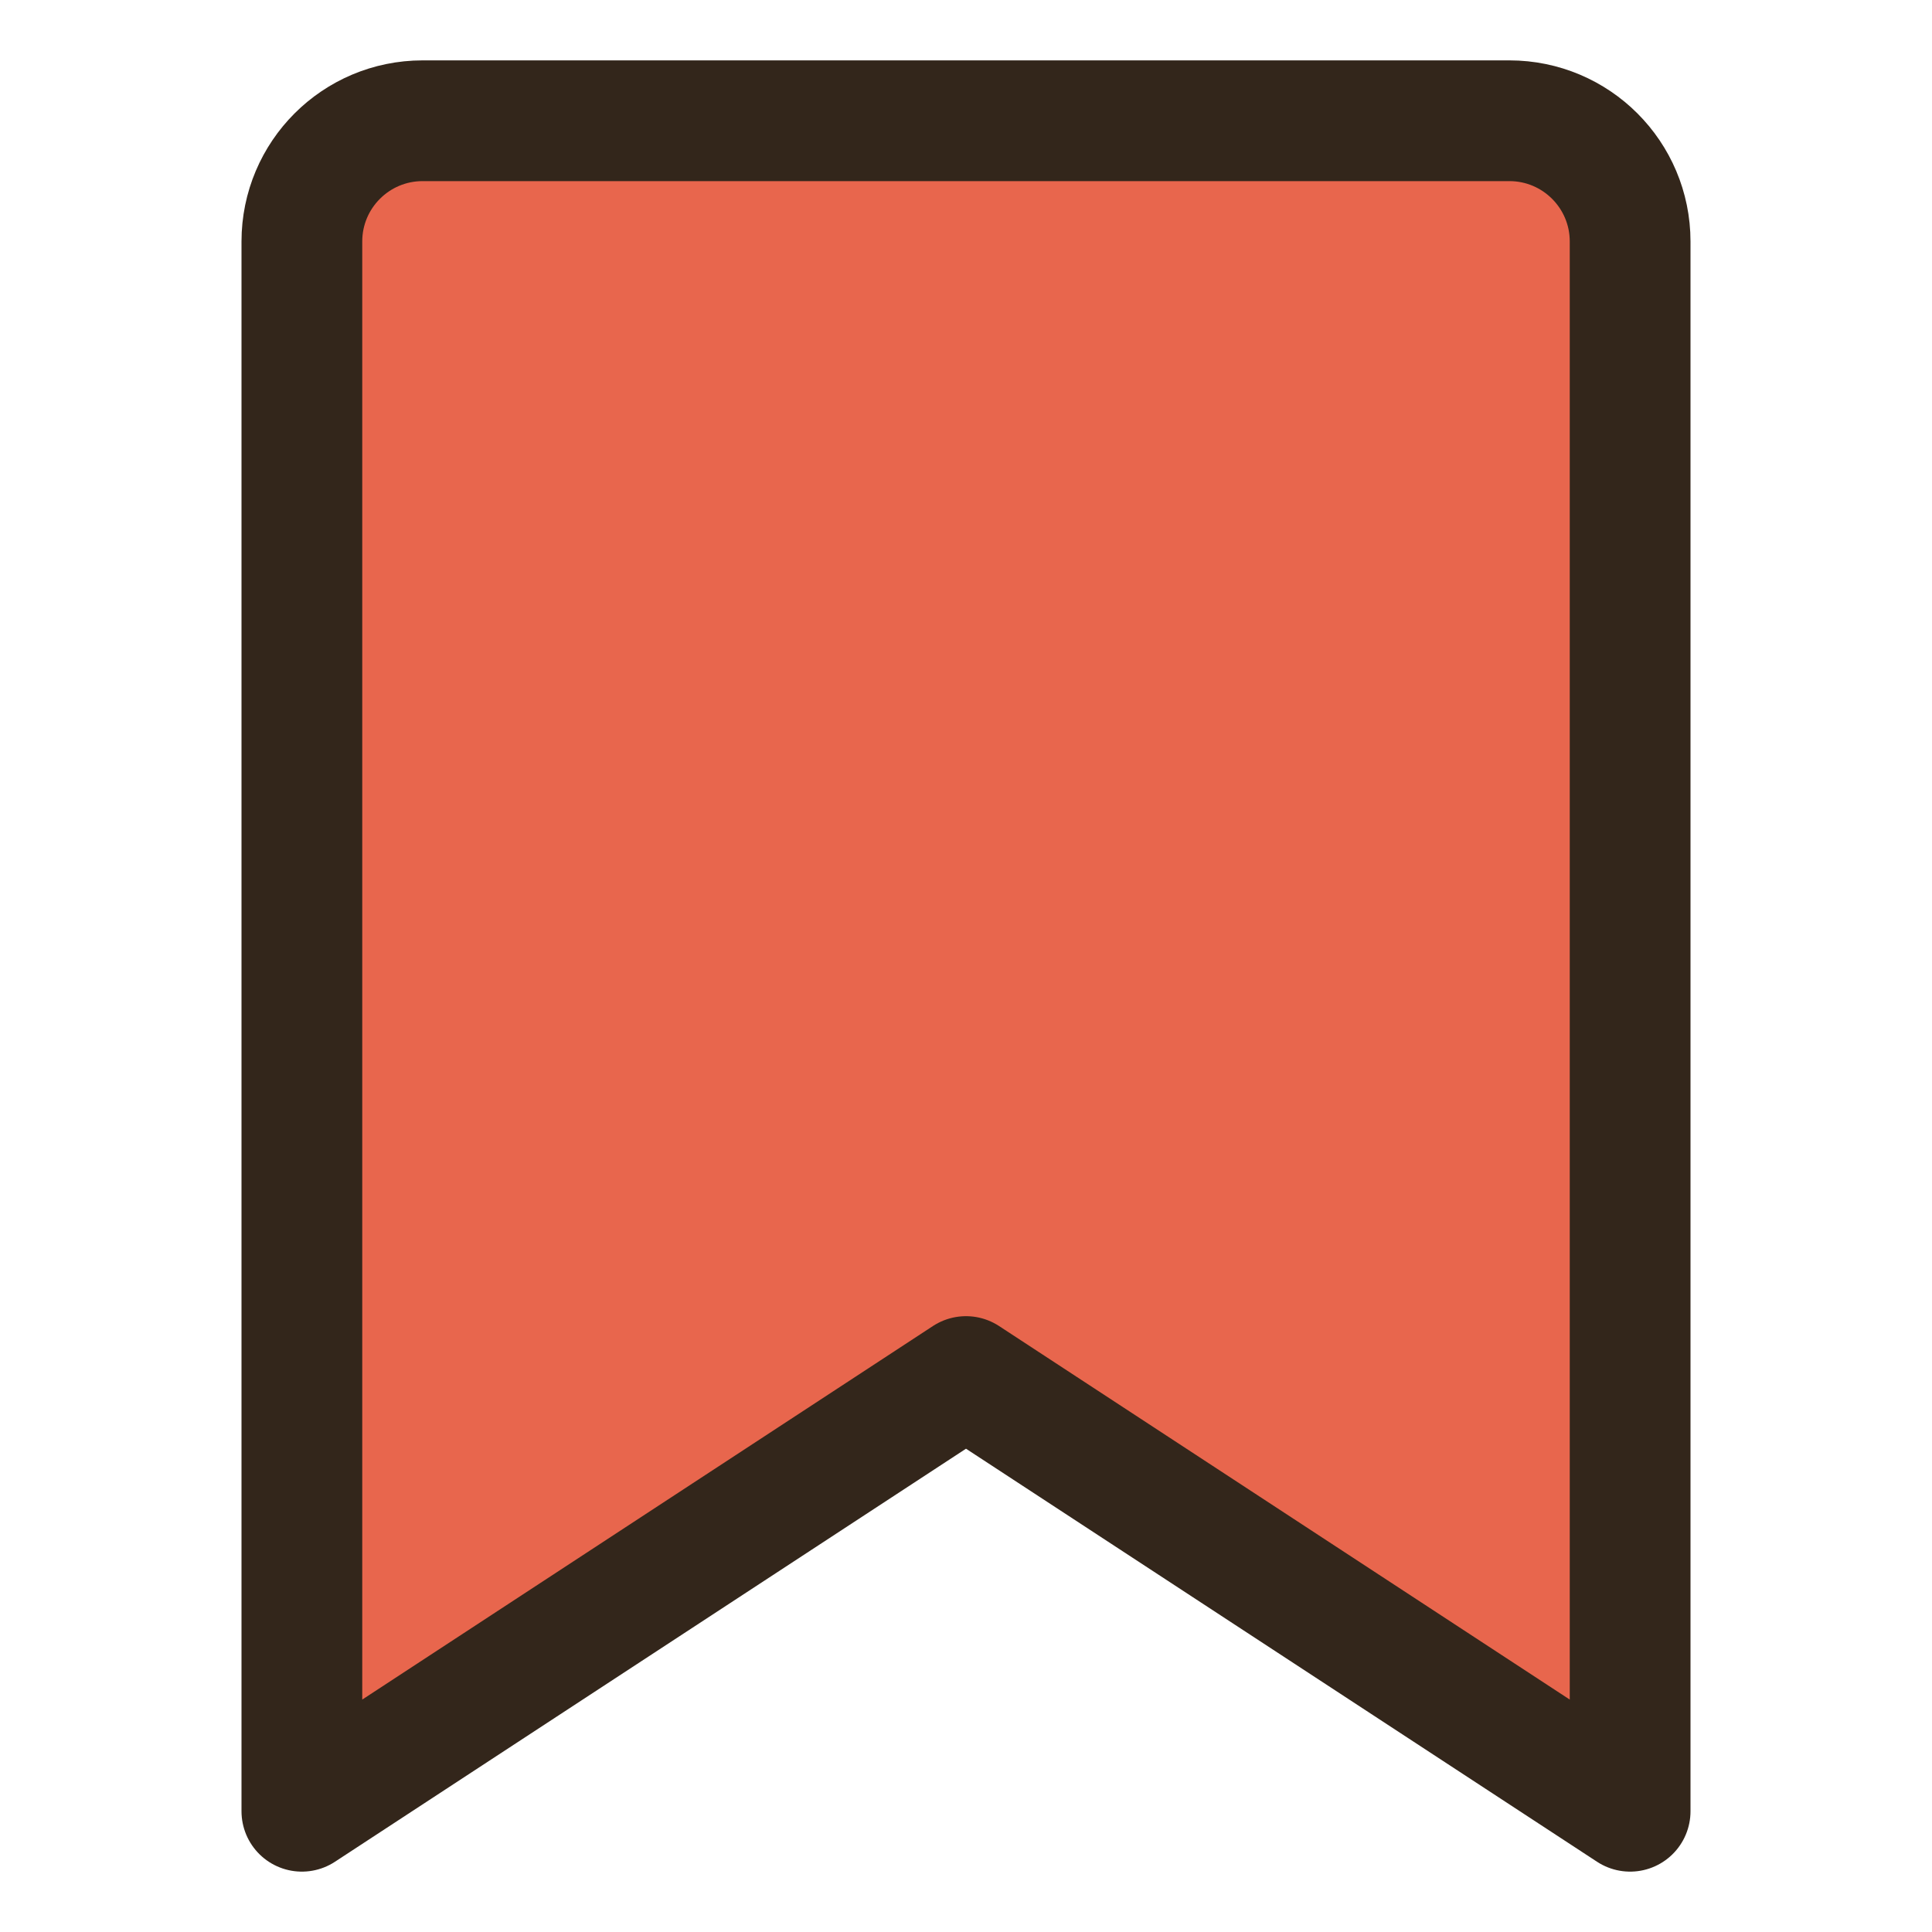
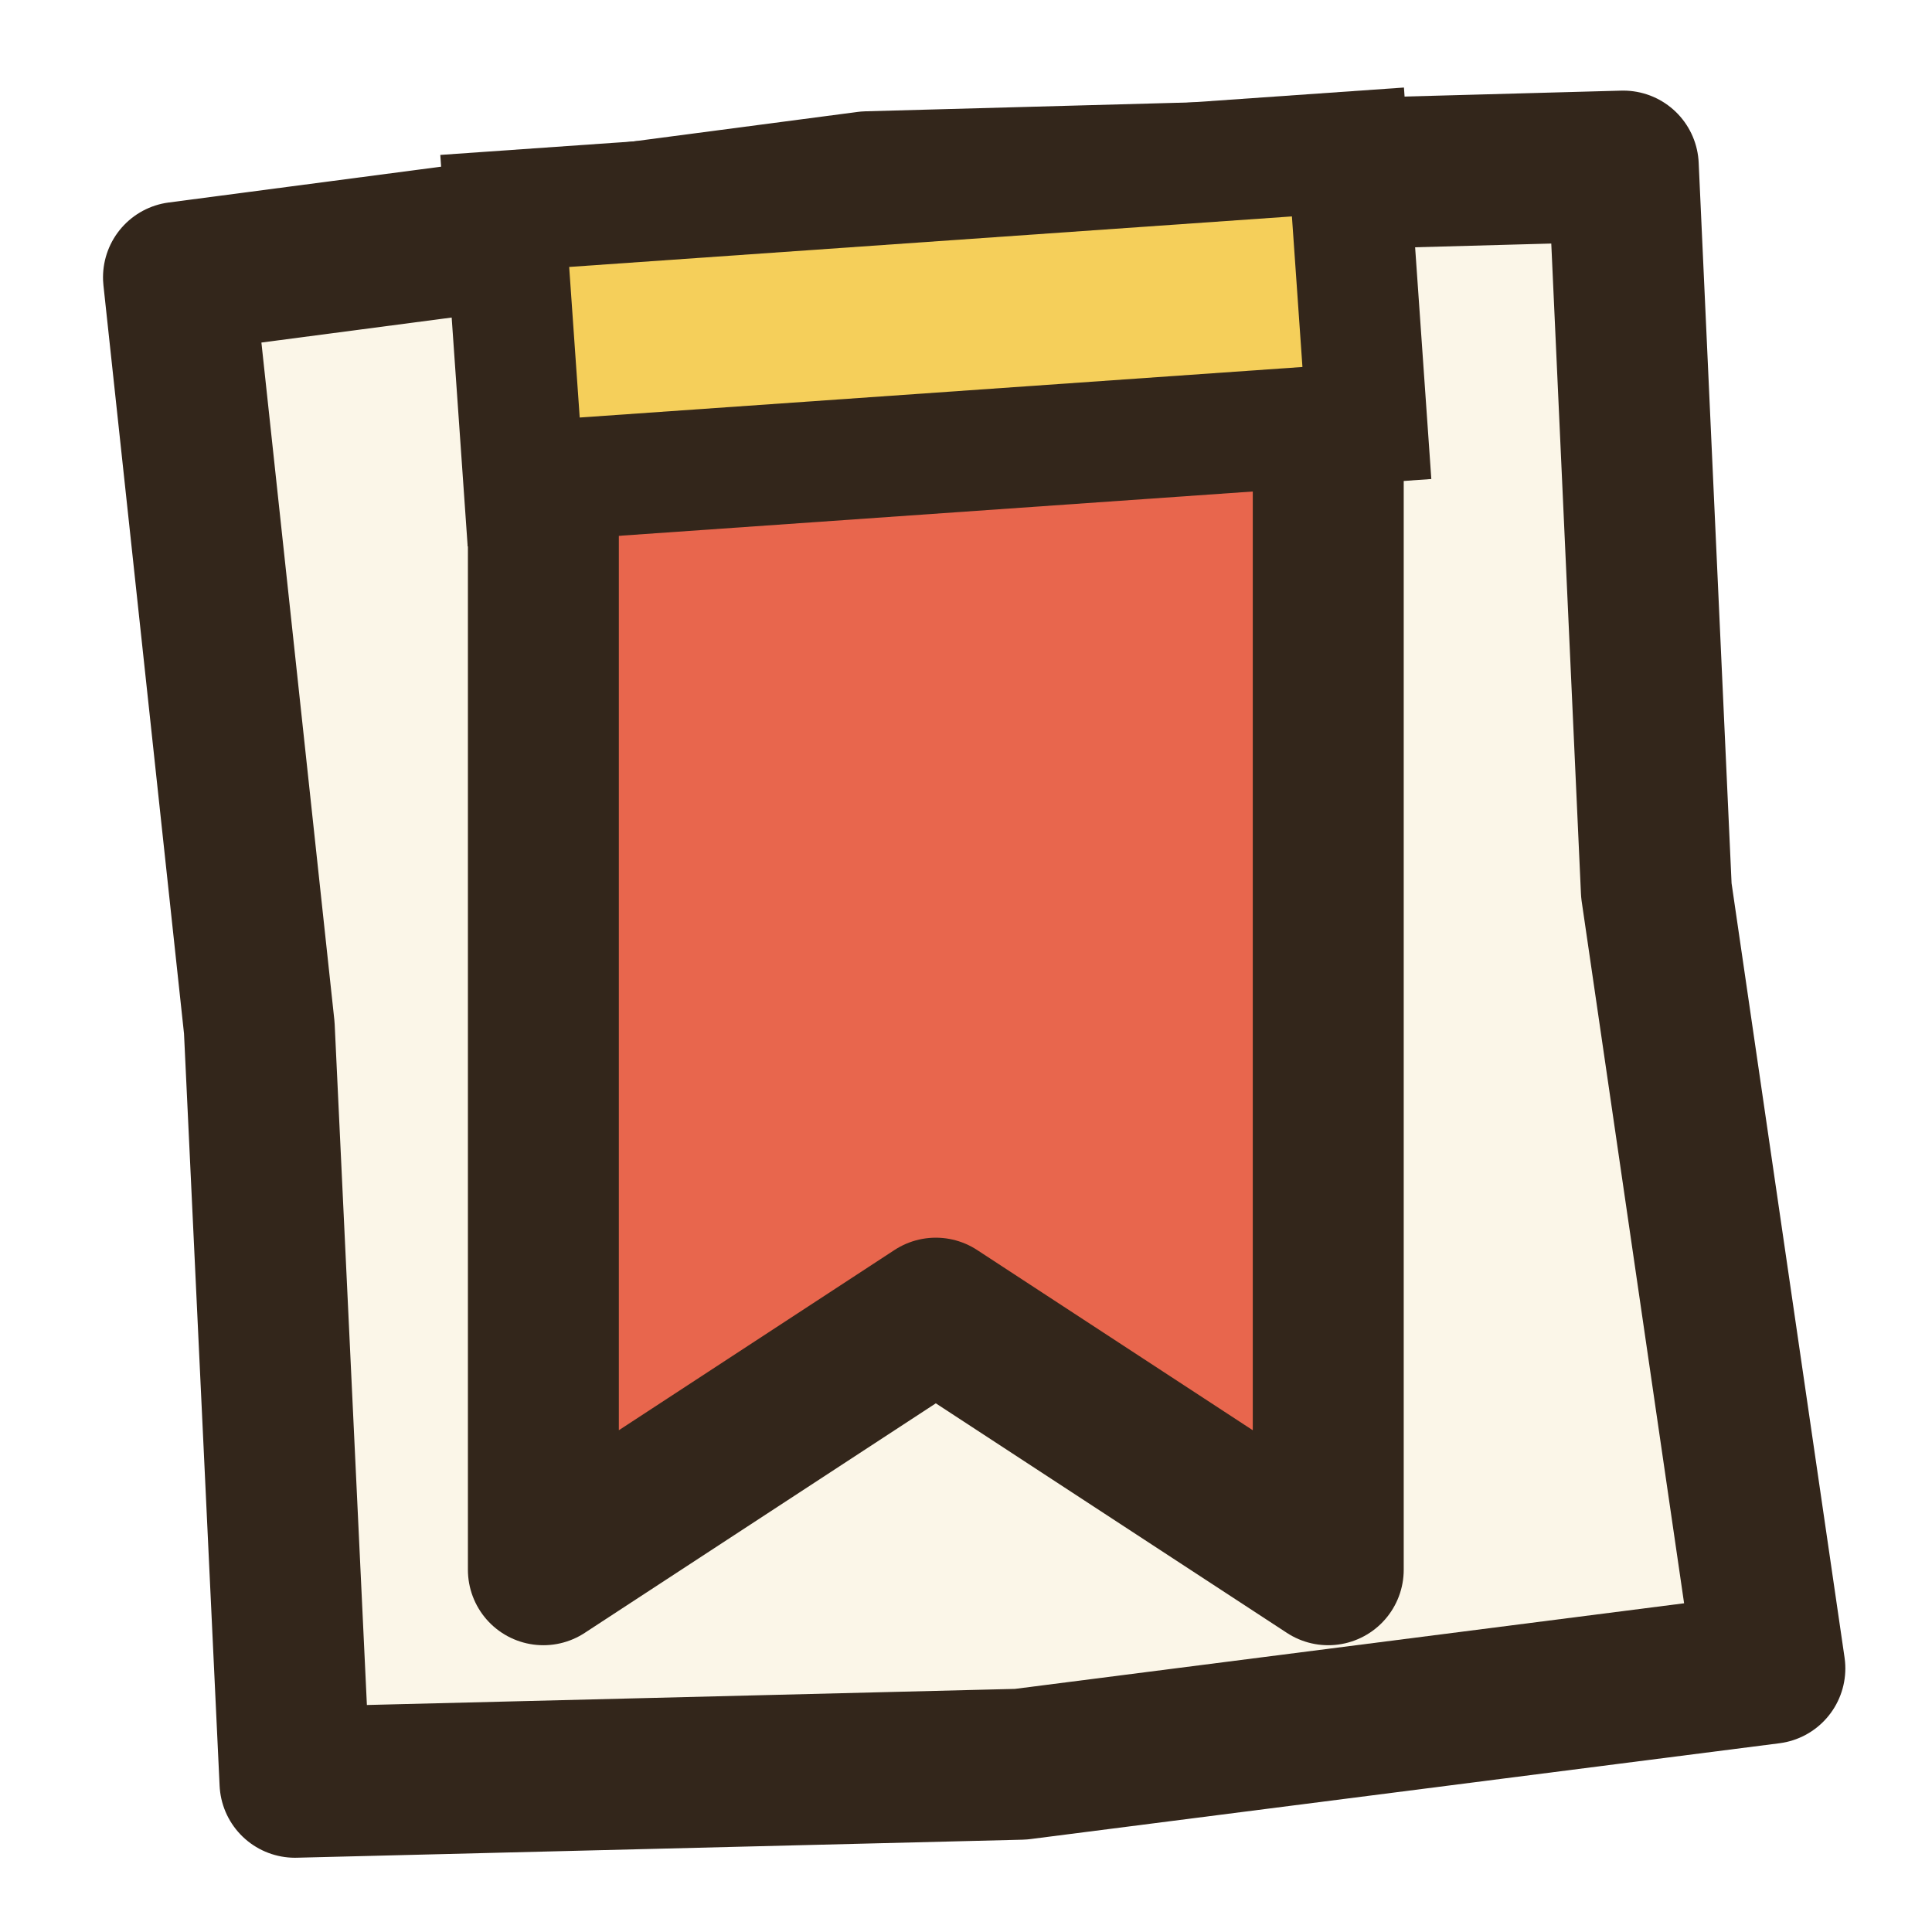
- <svg xmlns="http://www.w3.org/2000/svg" viewBox="0 0 16 16" role="img" aria-labelledby="t">
-   <path d="M3.5 1h9a1 1 0 0 1 1 1v13l-5.5-3.6L2.5 15V2a1 1 0 0 1 1-1z" fill="#e8664d" stroke="#33261b" stroke-width="1" stroke-linejoin="round" />
+ <svg xmlns="http://www.w3.org/2000/svg" viewBox="0 0 128 128" role="img" aria-labelledby="t">
+   <g transform="rotate(-5 64 64)">
+     <path d="M16 14l46-2 50 3-2 48 3 52-50 2-48-3 2-50z" fill="#fbf6e8" stroke="#33261b" stroke-width="10" stroke-linejoin="round" />
+   </g>
+   <path d="M42 24h40a6 6 0 0 1 6 6v74l-26-17-26 17V30a6 6 0 0 1 6-6z" fill="#e8664d" stroke="#33261b" stroke-width="10" stroke-linejoin="round" />
+   <rect x="34" y="12" width="56" height="18" transform="rotate(-4 62 21)" fill="#f5cf5a" stroke="#33261b" stroke-width="8" />
</svg>
